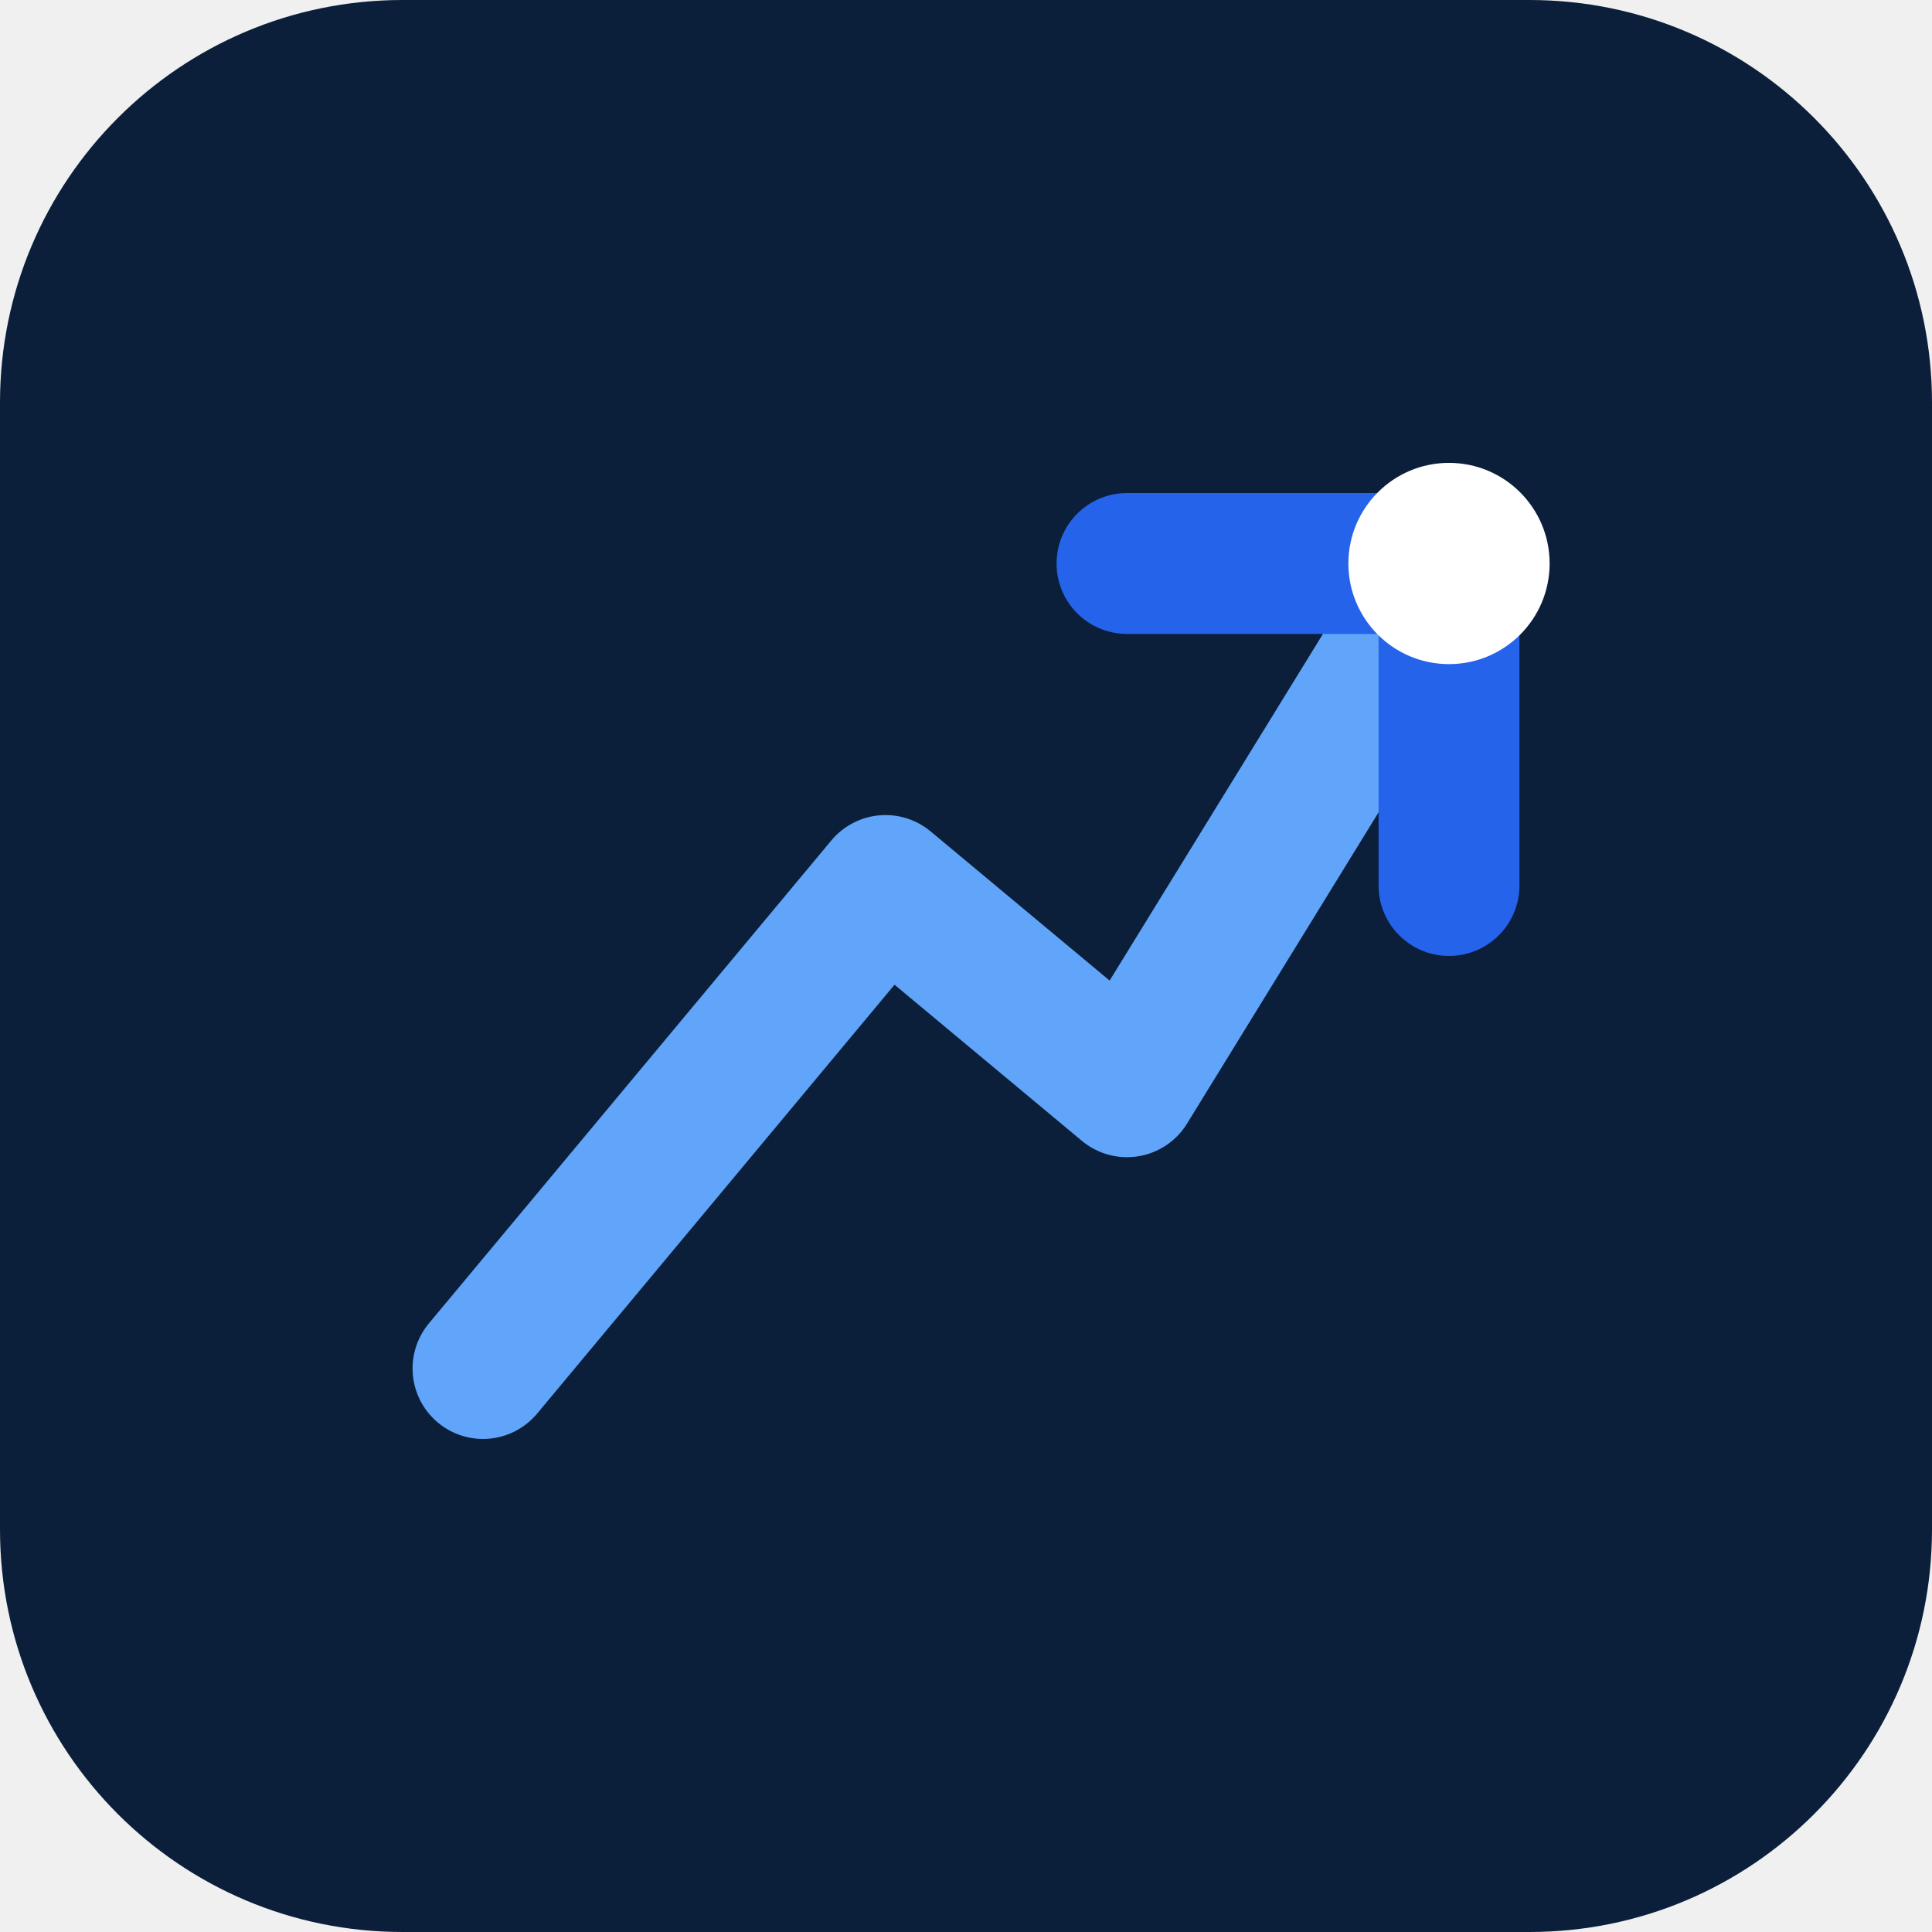
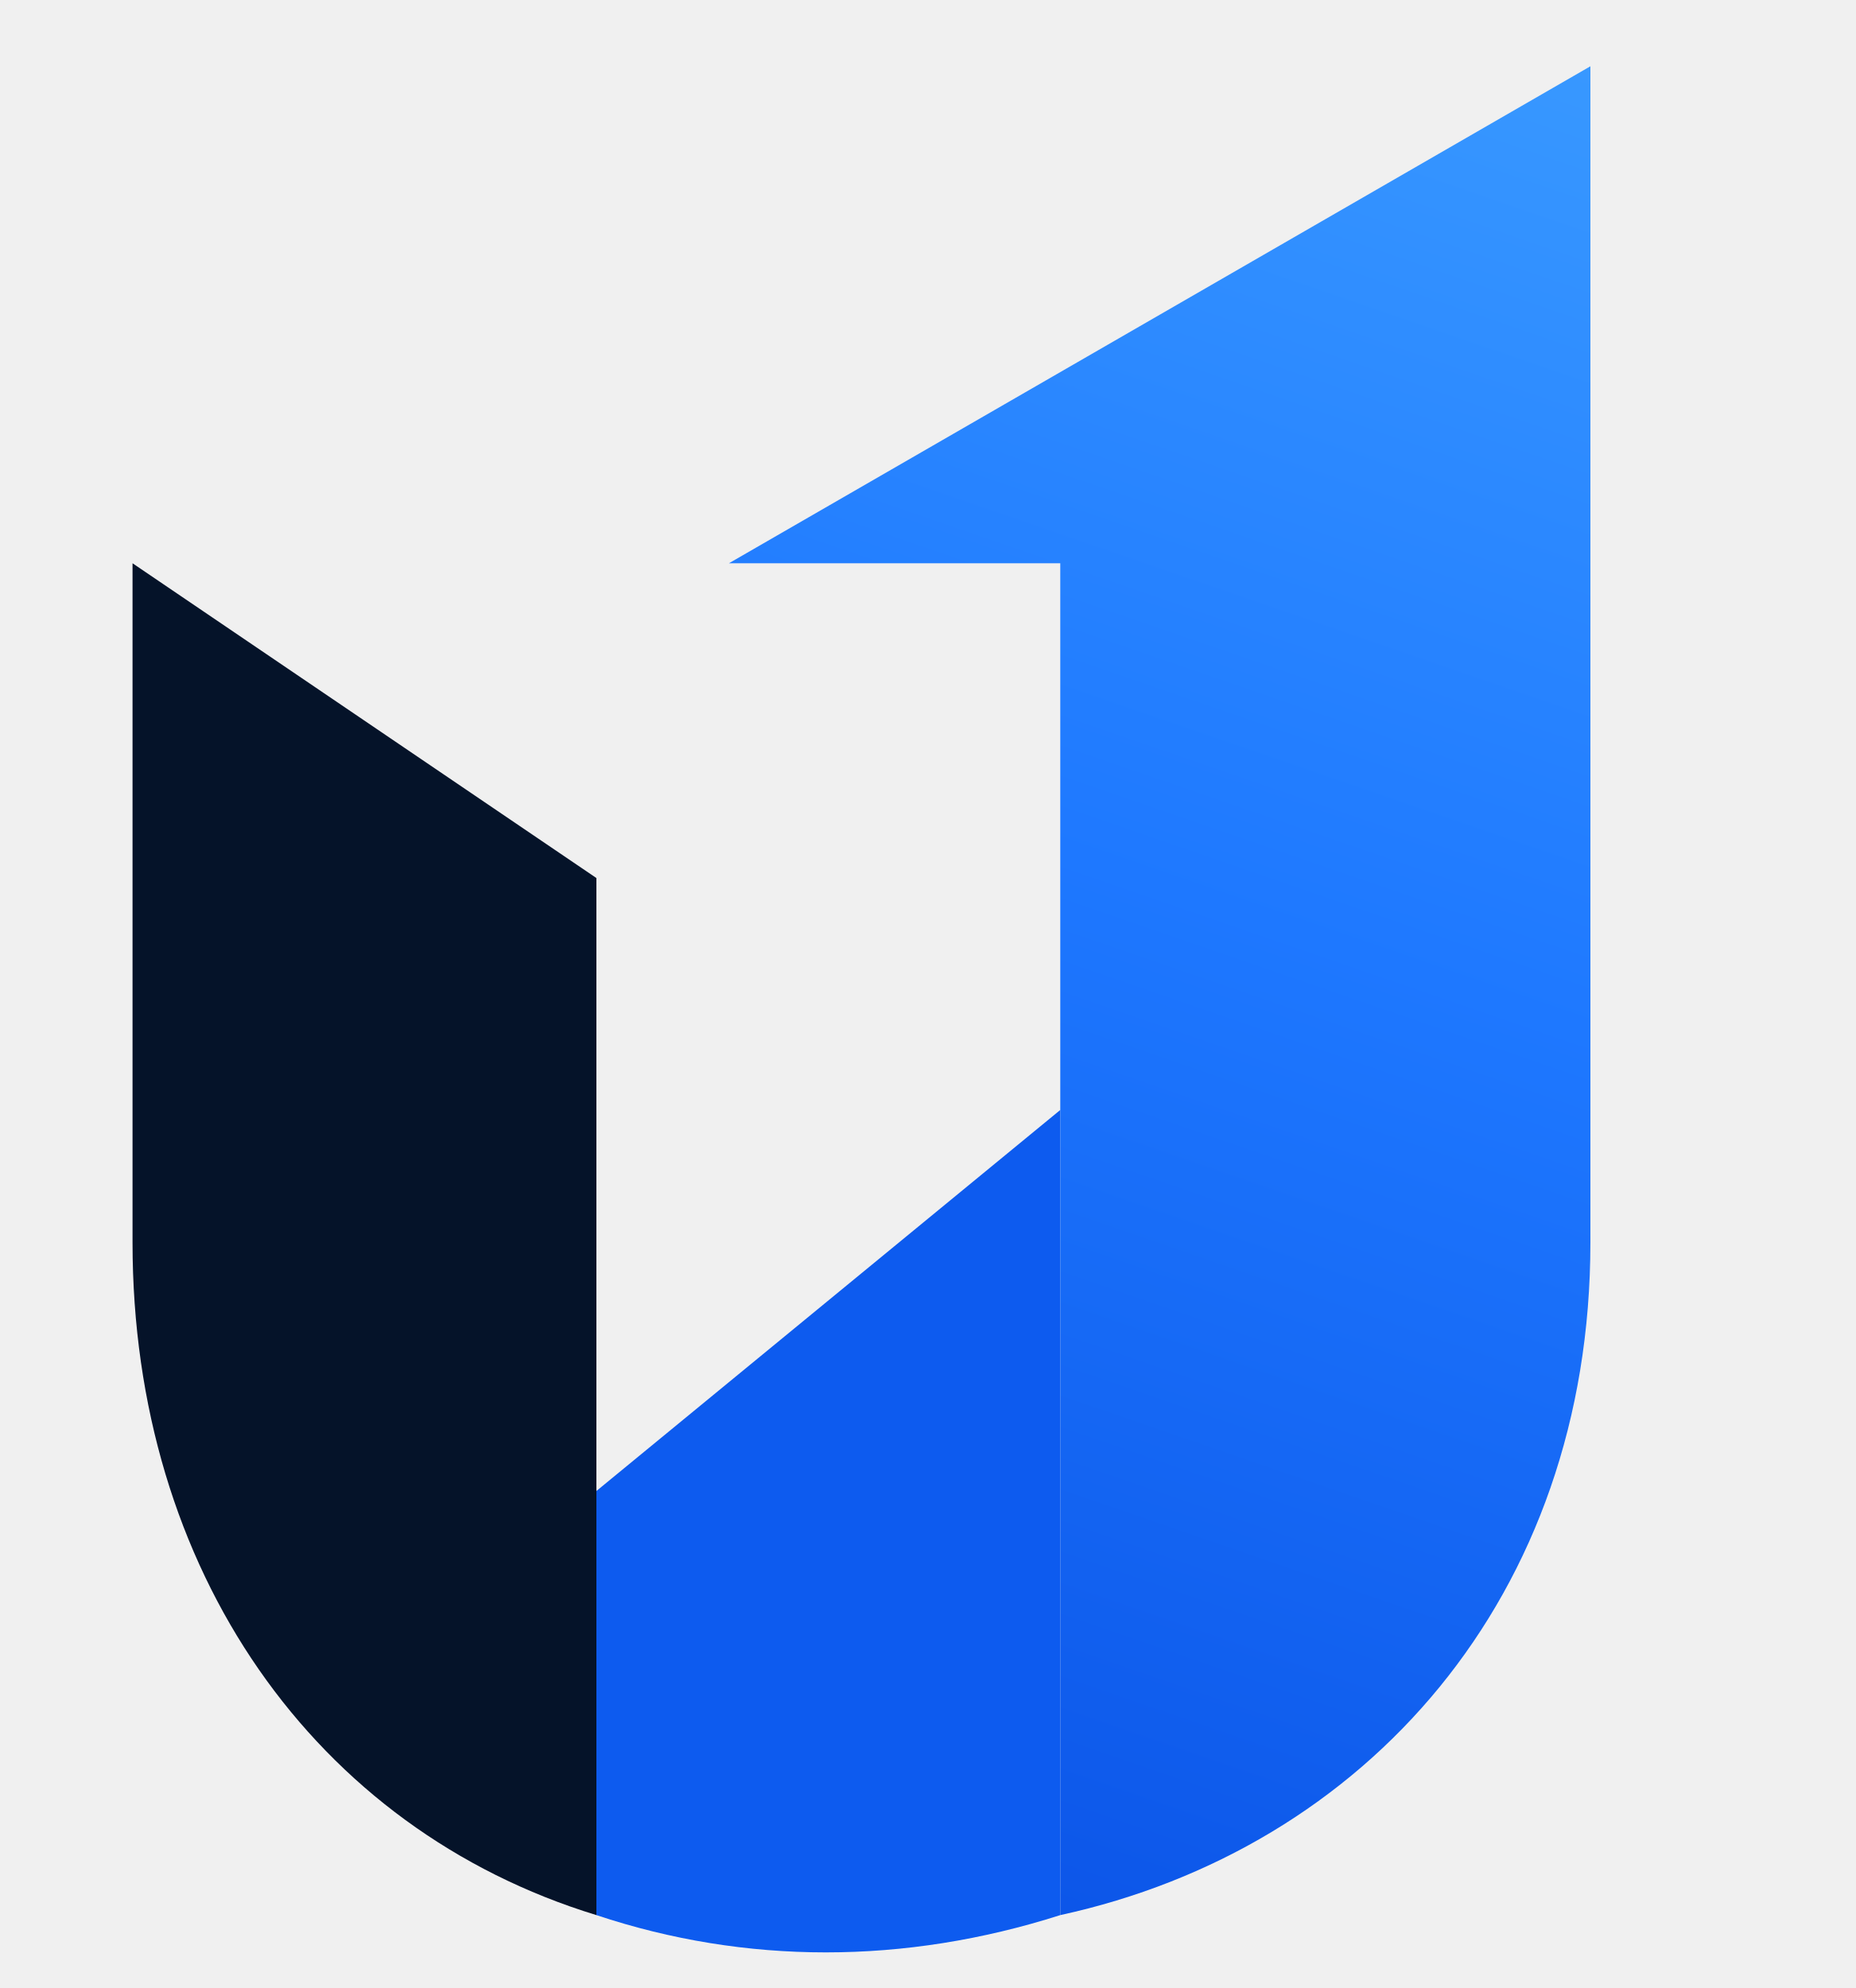
- <svg xmlns="http://www.w3.org/2000/svg" viewBox="0 0 48 48" fill="none">
-   <rect width="48" height="48" rx="10" fill="#0B1F3B" />
-   <path d="M12 34L22 22L28 27L36 14" stroke="#60A5FA" stroke-width="3.5" stroke-linecap="round" stroke-linejoin="round" />
-   <path d="M28 14H36V22" stroke="#2563EB" stroke-width="3.5" stroke-linecap="round" stroke-linejoin="round" />
-   <circle cx="36" cy="14" r="2.5" fill="#FFFFFF" />
+ <svg xmlns="http://www.w3.org/2000/svg" viewBox="0 0 56 60" fill="none">
+   <defs>
+     <linearGradient id="upmark-fav-grad" x1="28" y1="60" x2="48" y2="2" gradientUnits="userSpaceOnUse">
+       <stop offset="0%" stop-color="#0A52E6" />
+       <stop offset="55%" stop-color="#1E78FF" />
+       <stop offset="100%" stop-color="#3898FF" />
+     </linearGradient>
+   </defs>
+   <path d="M4 17 L18 26.5 L18 57.8 C9.5 55.2 4 47.4 4 37.5 Z" fill="#051329" />
+   <path d="M18 45 L32 33.5 L32 57.8 C27.3 59.3 22.5 59.3 18 57.8 Z" fill="#0D5BEF" />
+   <path d="M22 17 L48 2 L48 37.5 C48 48.2 41.2 55.8 32 57.8 L32 17 Z" fill="url(#upmark-fav-grad)" />
</svg>
